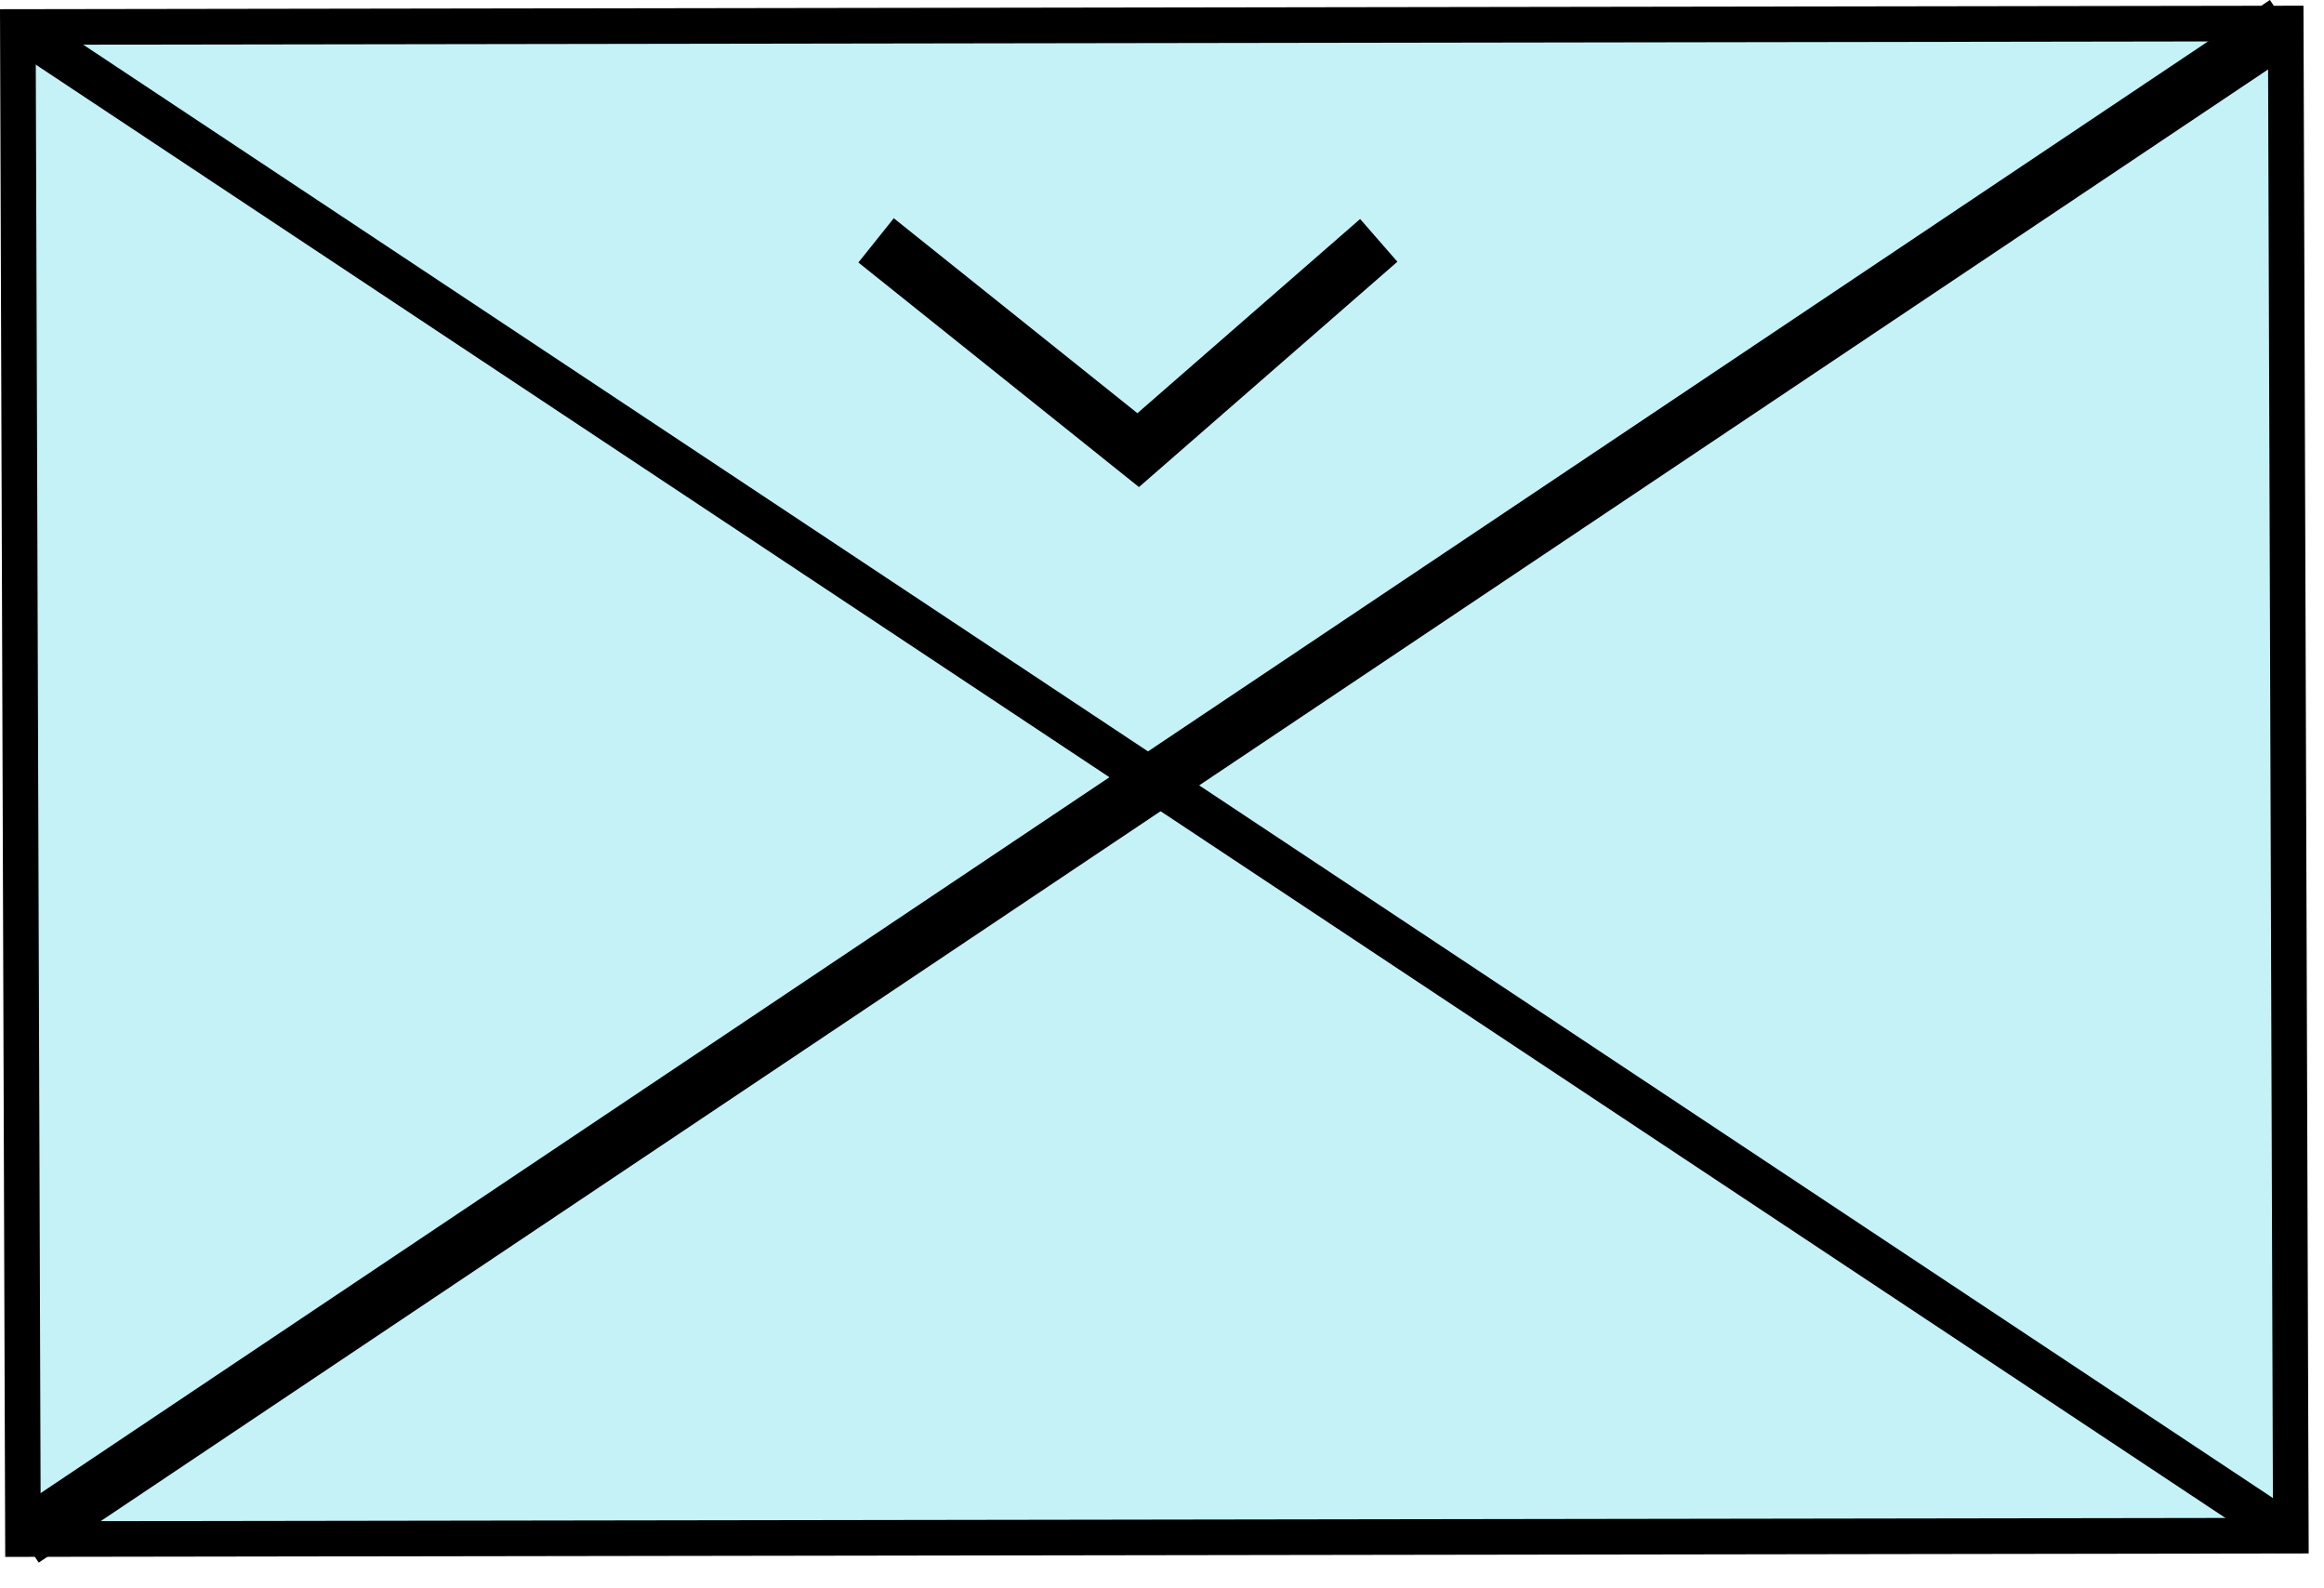
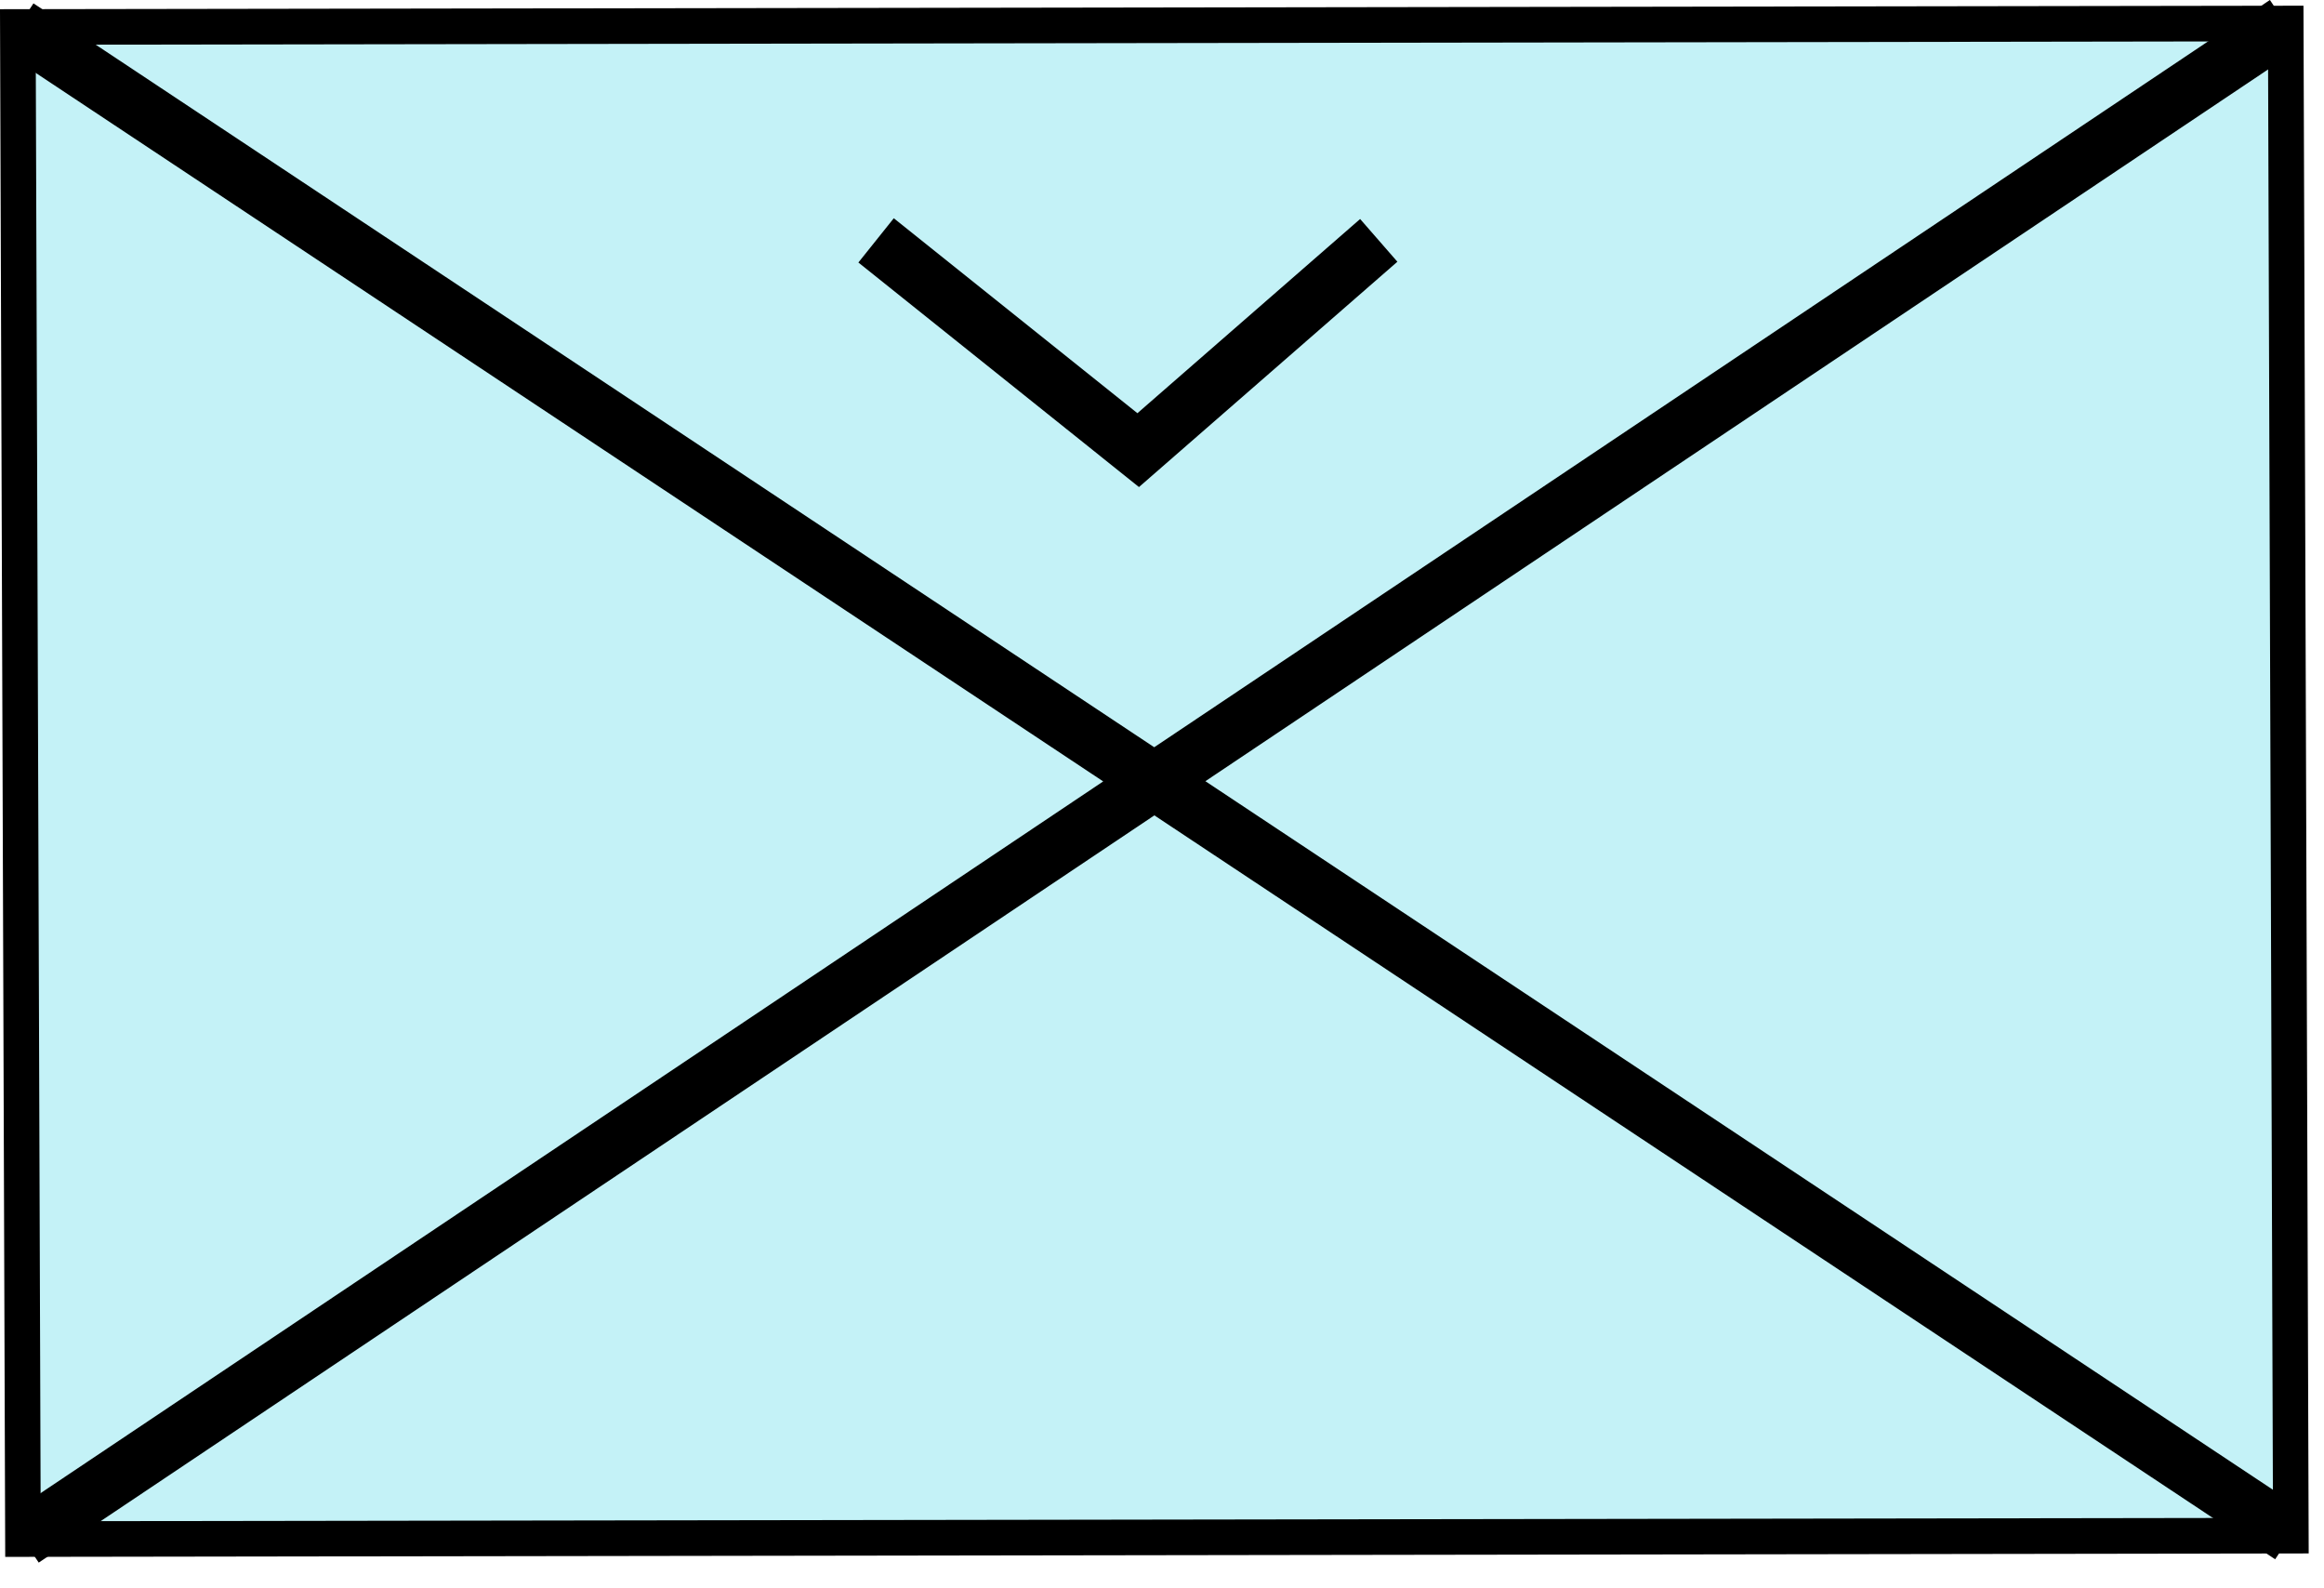
<svg xmlns="http://www.w3.org/2000/svg" width="41" height="28" fill="none" viewBox="0 0 41 28">
-   <path fill="#C4F2F7" stroke="#000" stroke-miterlimit="22.926" stroke-width=".628" d="M40.415 27.088 40.325.415.315.476l.09 26.672z" />
-   <path stroke="#000" fill="none" stroke-miterlimit="22.926" d="M40.324.415.405 27.148M15.456 4.24l4.624 3.7 4.244-3.7" />
-   <path stroke="#000" fill="none" stroke-miterlimit="22.926" stroke-width=".756" d="m.314.476 40.101 26.612" />
+   <g>
+     <path fill="#C4F2F7" stroke="#000" stroke-miterlimit="22.926" stroke-width=".628" d="M40.415 27.088 40.325.415.315.476l.09 26.672z" />
+     <path stroke="#000" fill="none" stroke-miterlimit="22.926" d="M40.324.415.405 27.148M15.456 4.24l4.624 3.7 4.244-3.7M.314.476l40.101 26.612" />
+   </g>
</svg>
